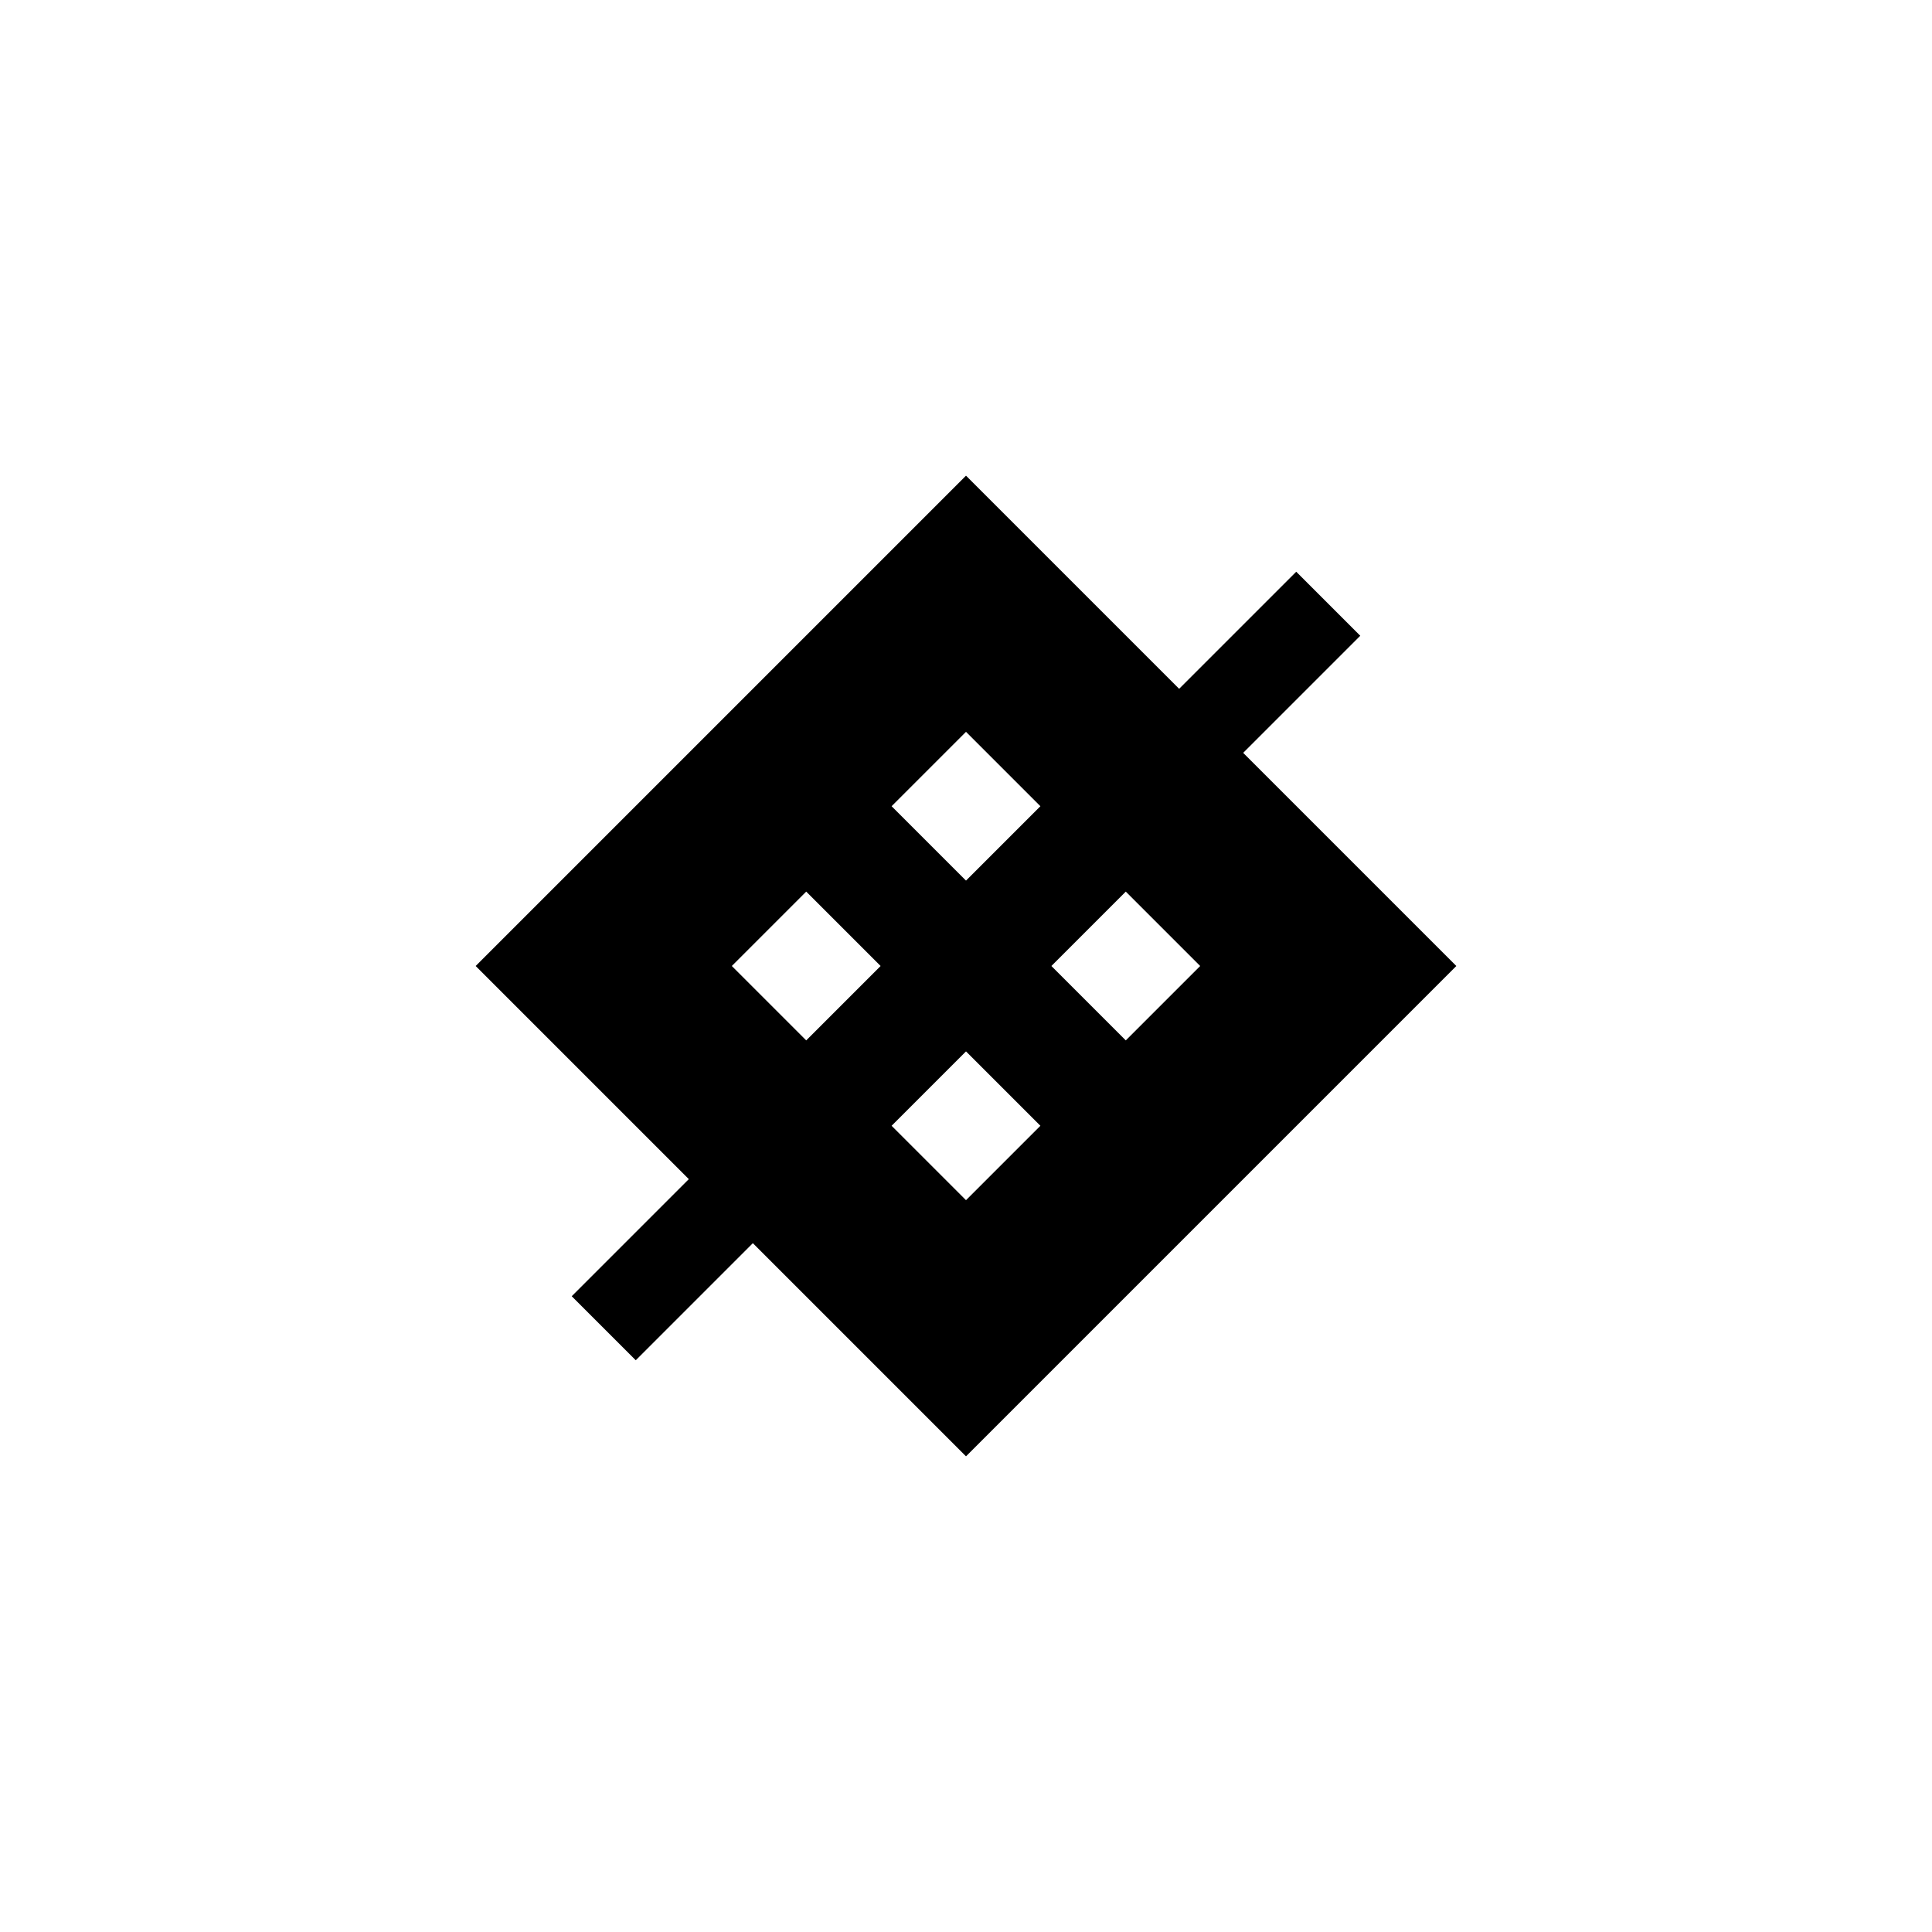
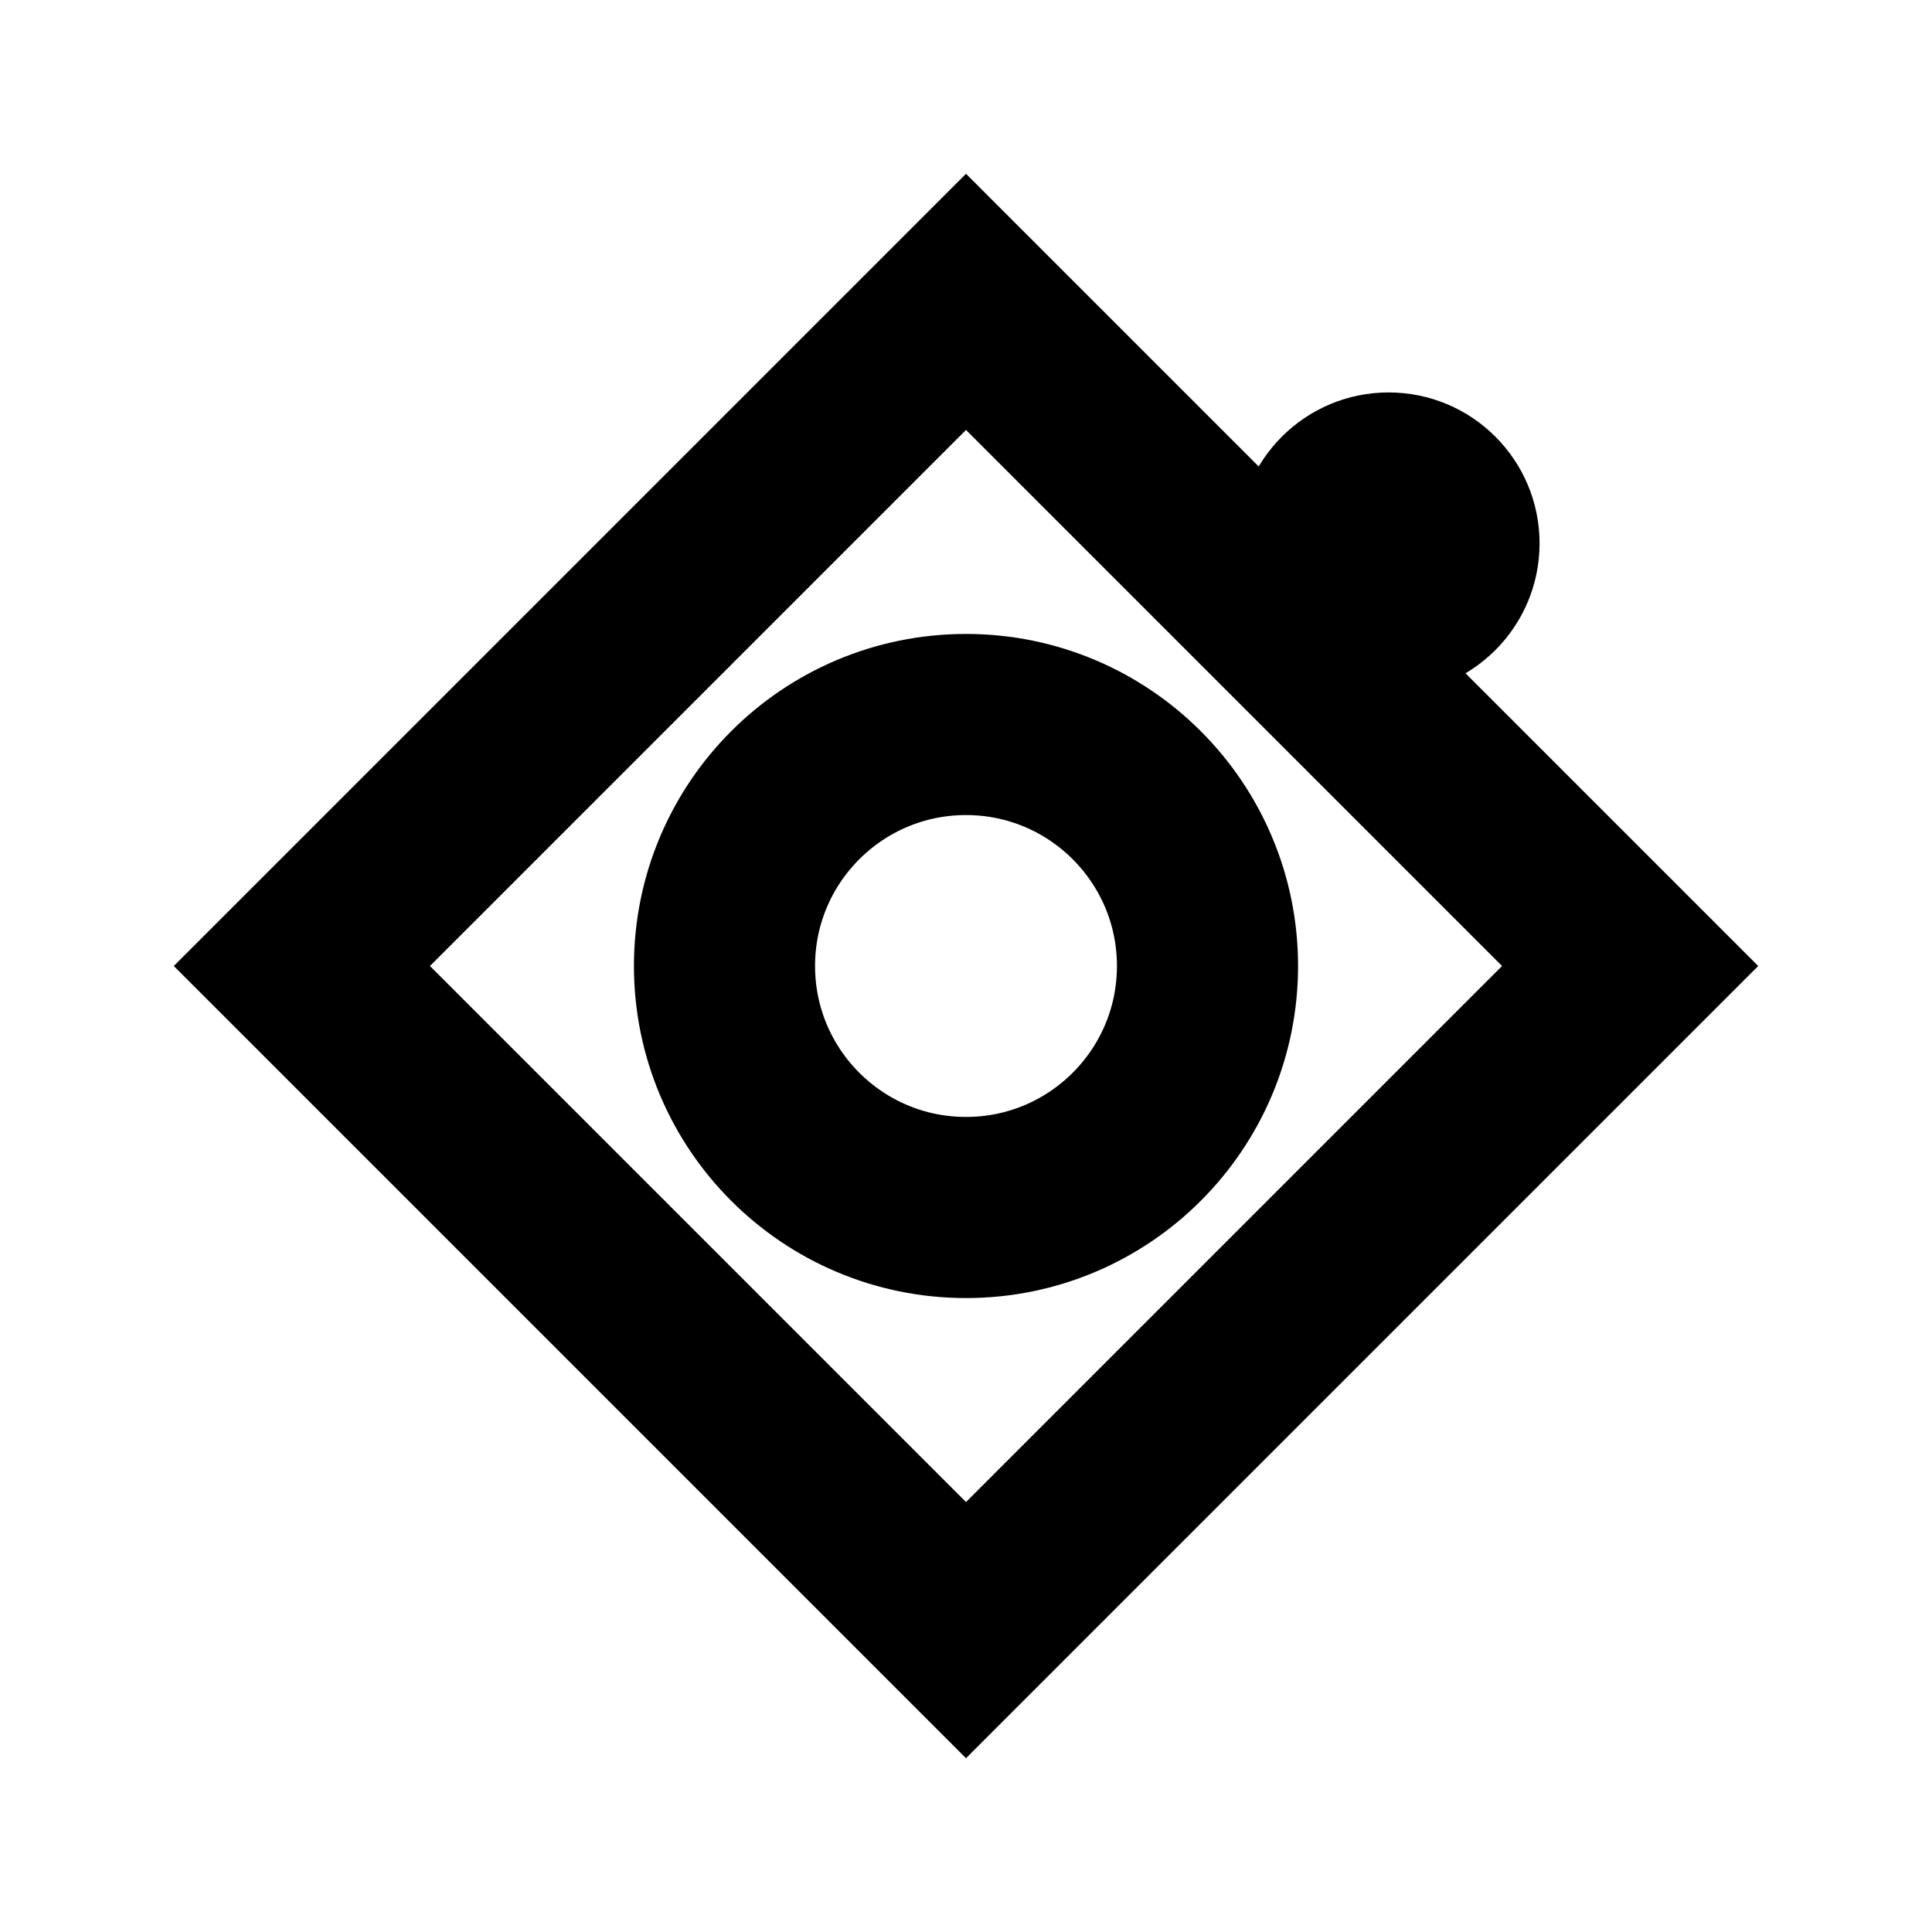
<svg xmlns="http://www.w3.org/2000/svg" width="64" height="64" viewBox="0 0 64 64">
-   <path d="M20 32 L32 20 L44 32 L32 44 Z" fill="none" stroke="black" stroke-width="6" />
-   <line x1="28" y1="28" x2="36" y2="36" stroke="black" stroke-width="4" />
-   <line x1="36" y1="28" x2="28" y2="36" stroke="black" stroke-width="4" />
-   <line x1="20" y1="44" x2="44" y2="20" stroke="black" stroke-width="3" />
+   <polygon points="32,10 54,32 32,54 10,32" fill="none" stroke="black" stroke-width="6" />
+   <circle cx="32" cy="32" r="8" fill="none" stroke="black" stroke-width="6" />
+   <circle cx="46" cy="18" r="5" fill="black" />
</svg>
